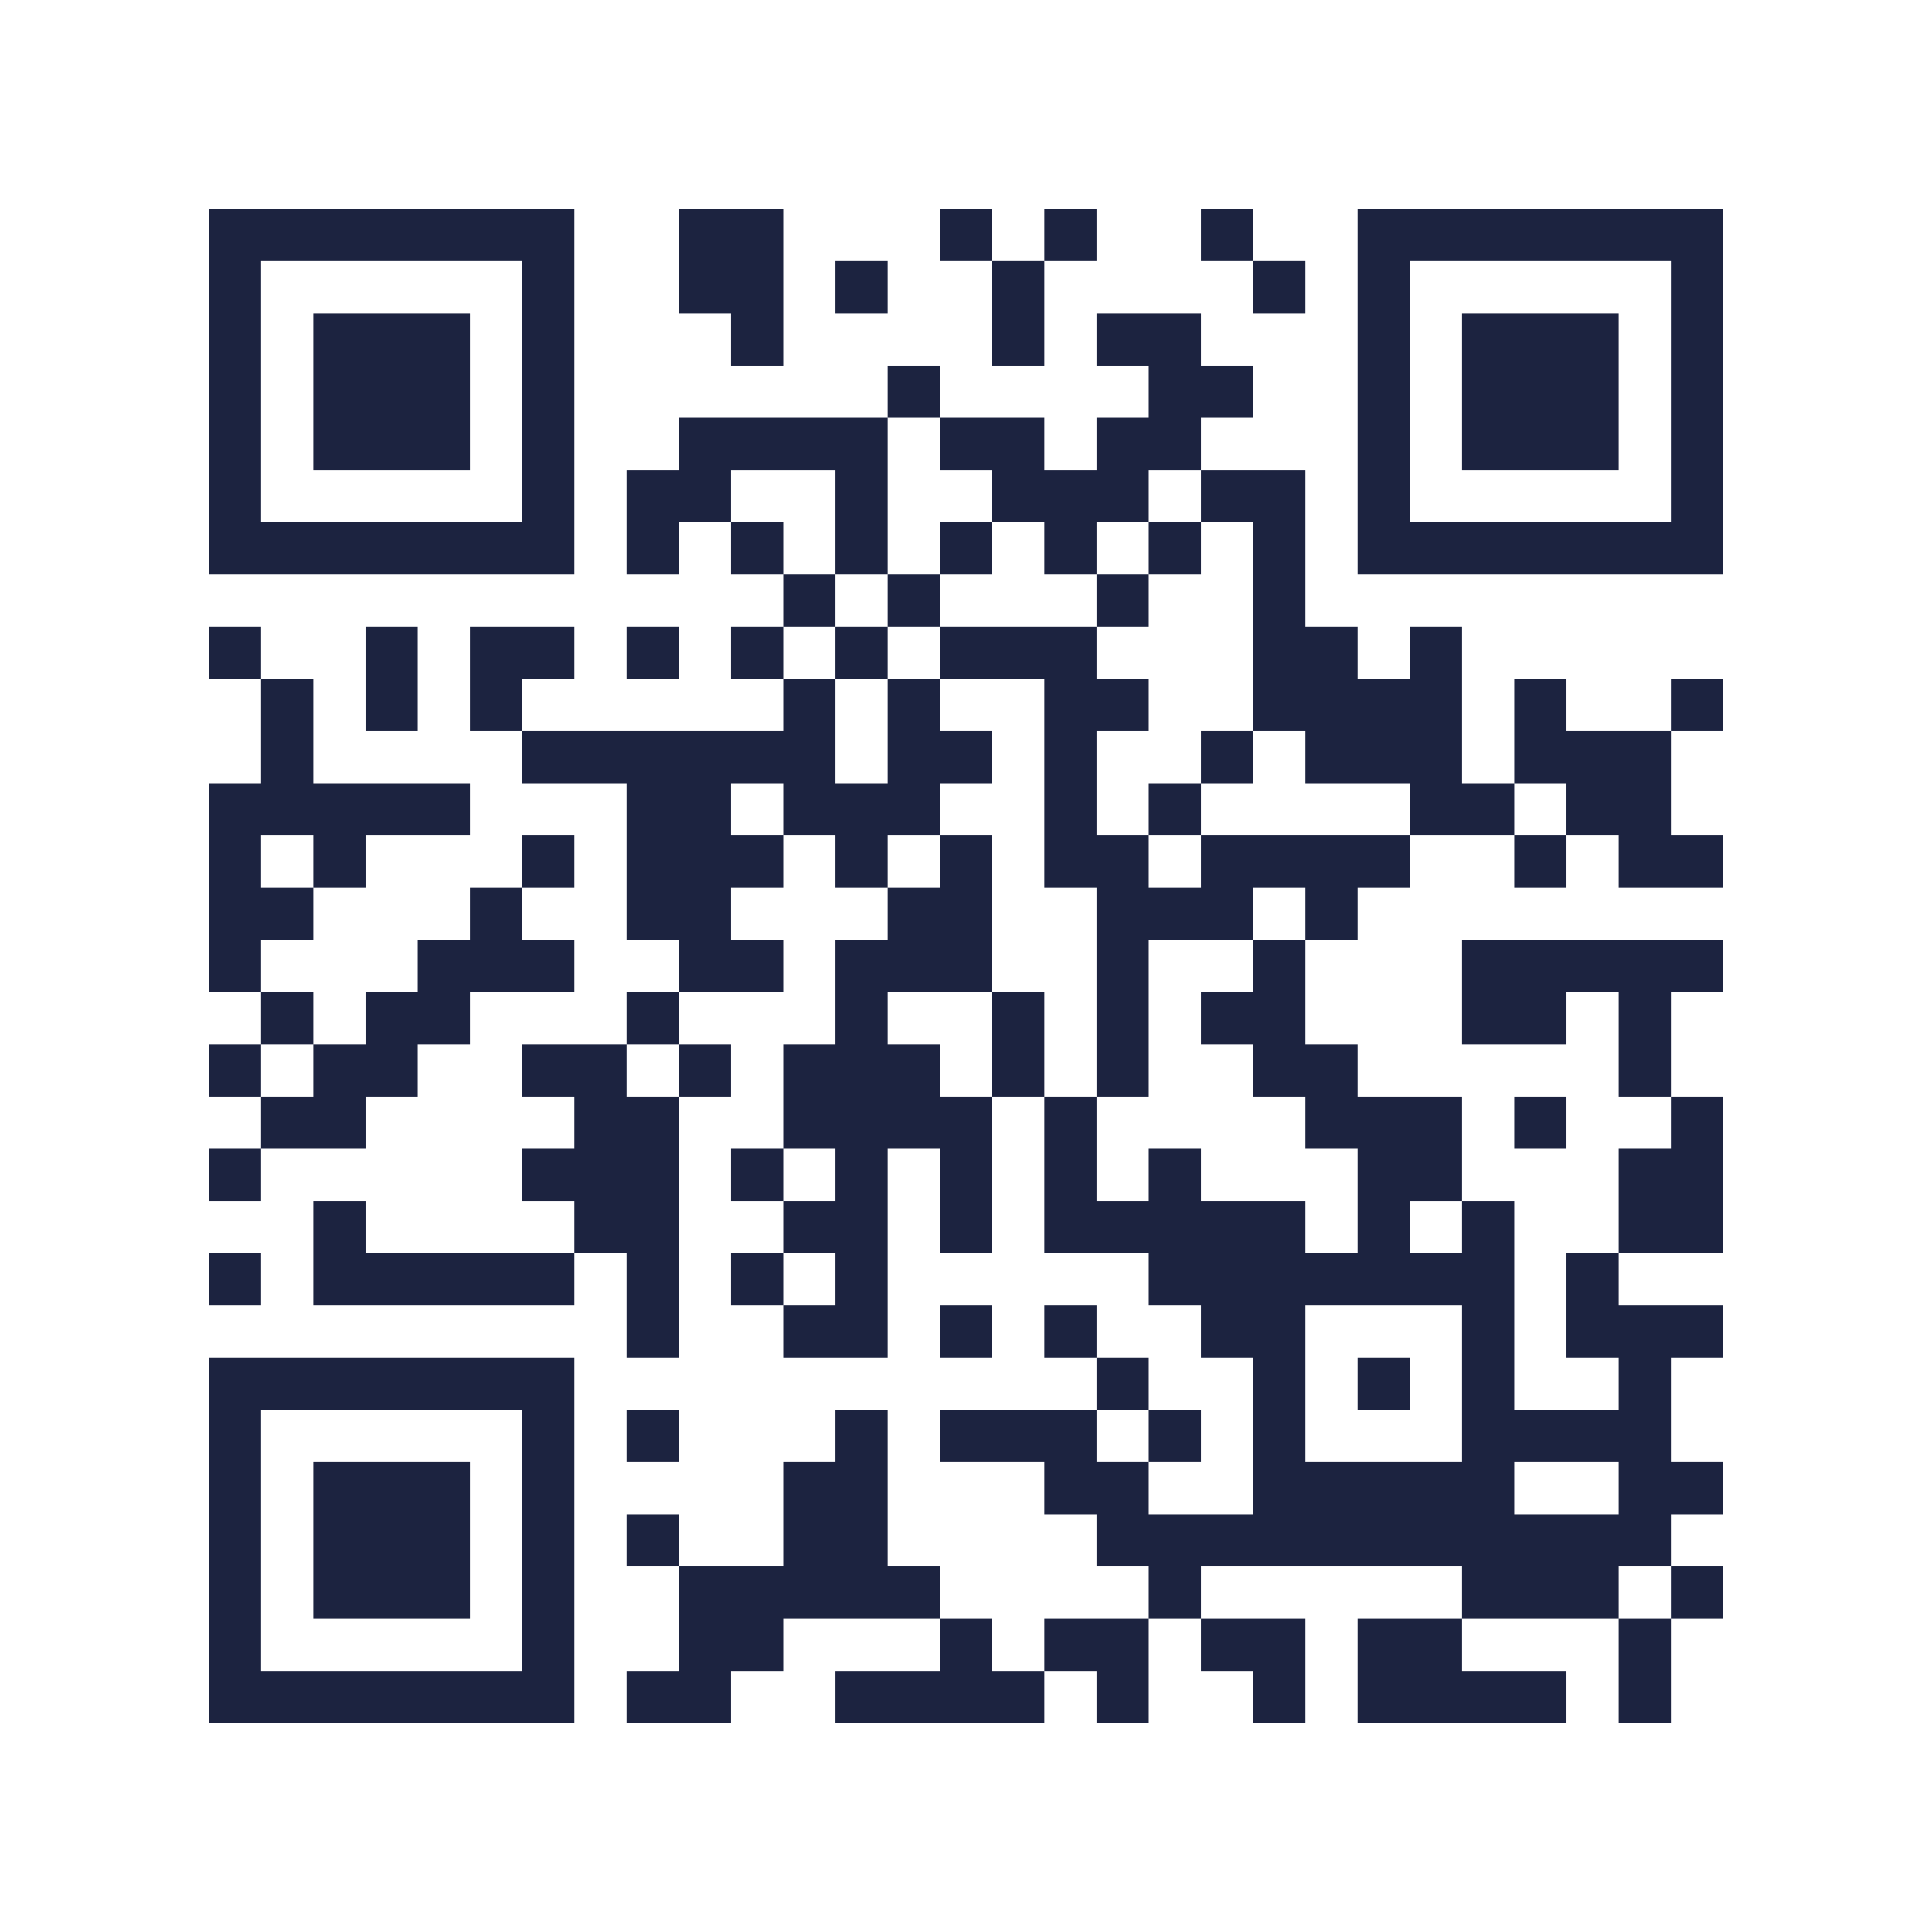
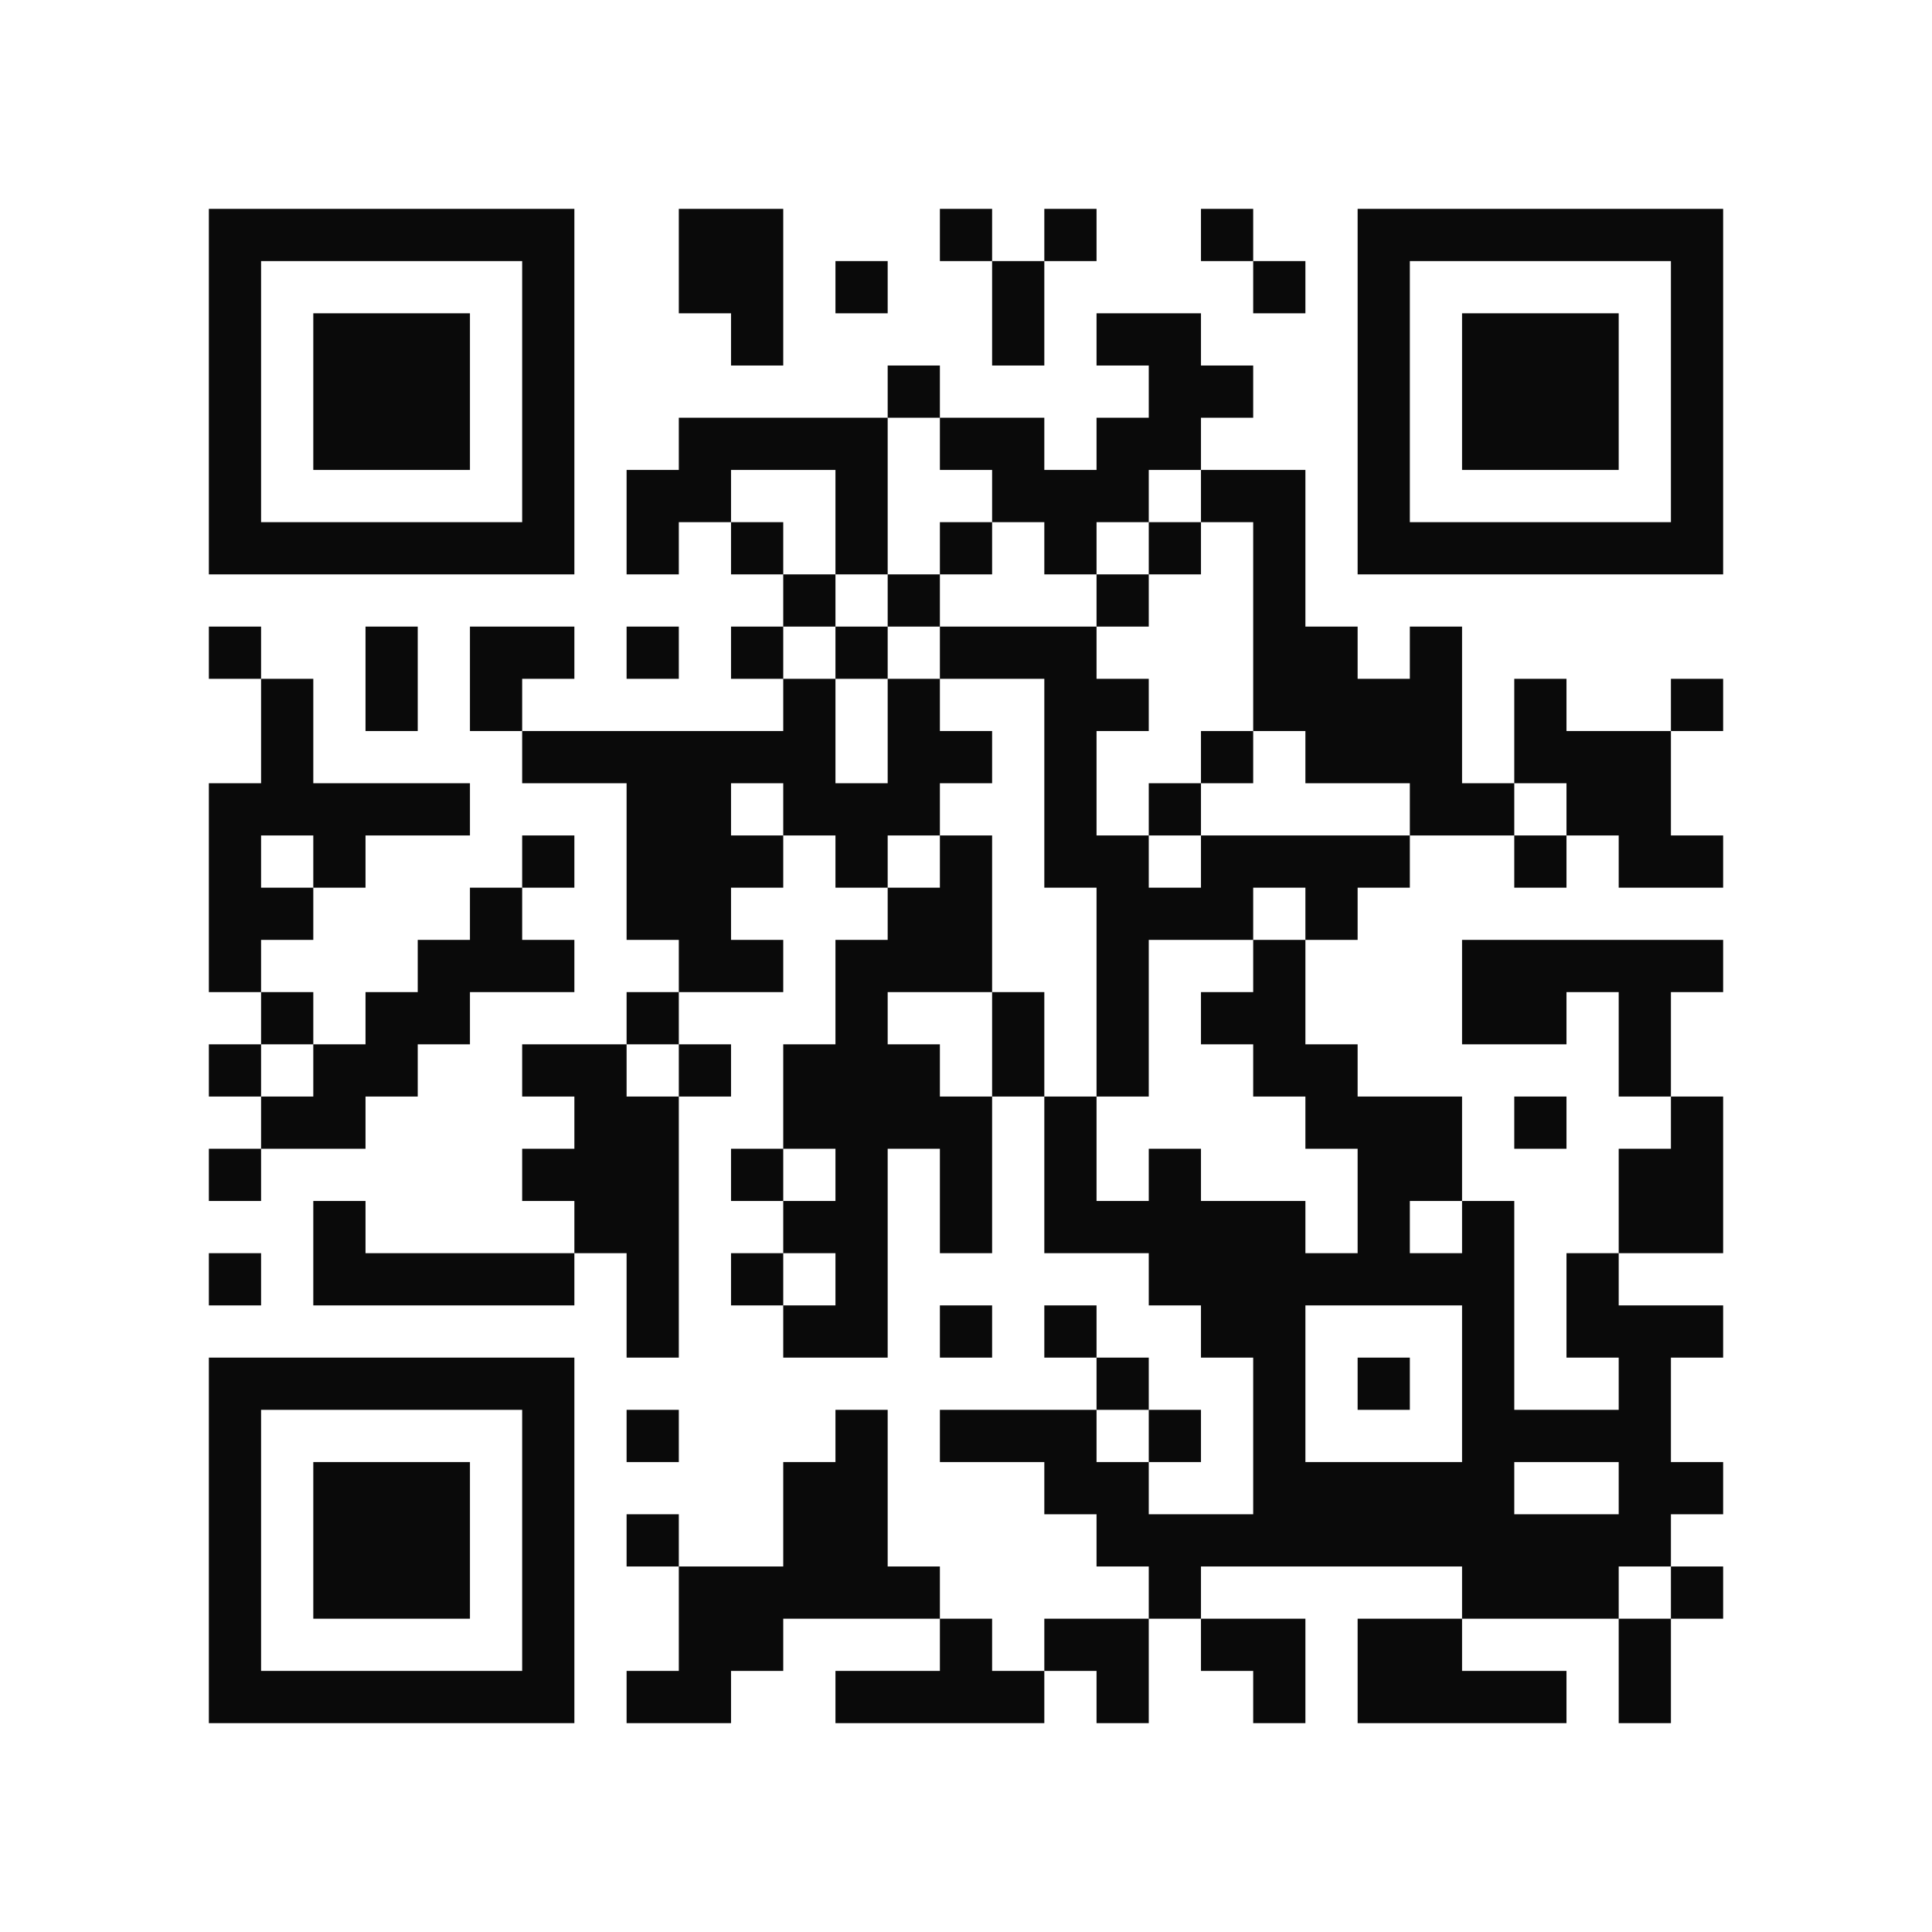
<svg xmlns="http://www.w3.org/2000/svg" width="296" height="296" class="segno">
  <g transform="scale(8)">
    <path fill="#FFFFFF" d="M0 0h37v37h-37z" />
-     <path class="qrline" stroke="#1c2340" d="M4 4.5h7m2 0h2m3 0h1m1 0h1m2 0h1m2 0h7m-29 1h1m5 0h1m2 0h2m1 0h1m2 0h1m4 0h1m1 0h1m5 0h1m-29 1h1m1 0h3m1 0h1m3 0h1m4 0h1m1 0h2m3 0h1m1 0h3m1 0h1m-29 1h1m1 0h3m1 0h1m6 0h1m4 0h2m2 0h1m1 0h3m1 0h1m-29 1h1m1 0h3m1 0h1m2 0h4m1 0h2m1 0h2m3 0h1m1 0h3m1 0h1m-29 1h1m5 0h1m1 0h2m2 0h1m2 0h3m1 0h2m1 0h1m5 0h1m-29 1h7m1 0h1m1 0h1m1 0h1m1 0h1m1 0h1m1 0h1m1 0h1m1 0h7m-18 1h1m1 0h1m3 0h1m2 0h1m-21 1h1m2 0h1m1 0h2m1 0h1m1 0h1m1 0h1m1 0h3m3 0h2m1 0h1m-23 1h1m1 0h1m1 0h1m5 0h1m1 0h1m2 0h2m2 0h4m1 0h1m2 0h1m-28 1h1m4 0h6m1 0h2m1 0h1m2 0h1m1 0h3m1 0h3m-28 1h5m3 0h2m1 0h3m2 0h1m1 0h1m4 0h2m1 0h2m-28 1h1m1 0h1m3 0h1m1 0h3m1 0h1m1 0h1m1 0h2m1 0h4m2 0h1m1 0h2m-29 1h2m3 0h1m2 0h2m3 0h2m2 0h3m1 0h1m-22 1h1m3 0h3m2 0h2m1 0h3m2 0h1m2 0h1m3 0h5m-28 1h1m1 0h2m3 0h1m3 0h1m2 0h1m1 0h1m1 0h2m3 0h2m1 0h1m-28 1h1m1 0h2m2 0h2m1 0h1m1 0h3m1 0h1m1 0h1m2 0h2m5 0h1m-27 1h2m4 0h2m2 0h4m1 0h1m4 0h3m1 0h1m2 0h1m-29 1h1m5 0h3m1 0h1m1 0h1m1 0h1m1 0h1m1 0h1m3 0h2m3 0h2m-27 1h1m4 0h2m2 0h2m1 0h1m1 0h5m1 0h1m1 0h1m2 0h2m-29 1h1m1 0h5m1 0h1m1 0h1m1 0h1m5 0h7m1 0h1m-19 1h1m2 0h2m1 0h1m1 0h1m2 0h2m3 0h1m1 0h3m-29 1h7m10 0h1m2 0h1m1 0h1m1 0h1m2 0h1m-28 1h1m5 0h1m1 0h1m3 0h1m1 0h3m1 0h1m1 0h1m3 0h4m-28 1h1m1 0h3m1 0h1m4 0h2m3 0h2m2 0h5m2 0h2m-29 1h1m1 0h3m1 0h1m1 0h1m2 0h2m4 0h11m-28 1h1m1 0h3m1 0h1m2 0h5m4 0h1m5 0h3m1 0h1m-29 1h1m5 0h1m2 0h2m3 0h1m1 0h2m1 0h2m1 0h2m3 0h1m-28 1h7m1 0h2m2 0h4m1 0h1m2 0h1m1 0h4m1 0h1" />
+     <path class="qrline" stroke="#0a0a0a" d="M4 4.5h7m2 0h2m3 0h1m1 0h1m2 0h1m2 0h7m-29 1h1m5 0h1m2 0h2m1 0h1m2 0h1m4 0h1m1 0h1m5 0h1m-29 1h1m1 0h3m1 0h1m3 0h1m4 0h1m1 0h2m3 0h1m1 0h3m1 0h1m-29 1h1m1 0h3m1 0h1m6 0h1m4 0h2m2 0h1m1 0h3m1 0h1m-29 1h1m1 0h3m1 0h1m2 0h4m1 0h2m1 0h2m3 0h1m1 0h3m1 0h1m-29 1h1m5 0h1m1 0h2m2 0h1m2 0h3m1 0h2m1 0h1m5 0h1m-29 1h7m1 0h1m1 0h1m1 0h1m1 0h1m1 0h1m1 0h1m1 0h1m1 0h7m-18 1h1m1 0h1m3 0h1m2 0h1m-21 1h1m2 0h1m1 0h2m1 0h1m1 0h1m1 0h1m1 0h3m3 0h2m1 0h1m-23 1h1m1 0h1m1 0h1m5 0h1m1 0h1m2 0h2m2 0h4m1 0h1m2 0h1m-28 1h1m4 0h6m1 0h2m1 0h1m2 0h1m1 0h3m1 0h3m-28 1h5m3 0h2m1 0h3m2 0h1m1 0h1m4 0h2m1 0h2m-28 1h1m1 0h1m3 0h1m1 0h3m1 0h1m1 0h1m1 0h2m1 0h4m2 0h1m1 0h2m-29 1h2m3 0h1m2 0h2m3 0h2m2 0h3m1 0h1m-22 1h1m3 0h3m2 0h2m1 0h3m2 0h1m2 0h1m3 0h5m-28 1h1m1 0h2m3 0h1m3 0h1m2 0h1m1 0h1m1 0h2m3 0h2m1 0h1m-28 1h1m1 0h2m2 0h2m1 0h1m1 0h3m1 0h1m1 0h1m2 0h2m5 0h1m-27 1h2m4 0h2m2 0h4m1 0h1m4 0h3m1 0h1m2 0h1m-29 1h1m5 0h3m1 0h1m1 0h1m1 0h1m1 0h1m1 0h1m3 0h2m3 0h2m-27 1h1m4 0h2m2 0h2m1 0h1m1 0h5m1 0h1m1 0h1m2 0h2m-29 1h1m1 0h5m1 0h1m1 0h1m1 0h1m5 0h7m1 0h1m-19 1h1m2 0h2m1 0h1m1 0h1m2 0h2m3 0h1m1 0h3m-29 1h7m10 0h1m2 0h1m1 0h1m1 0h1m2 0h1m-28 1h1m5 0h1m1 0h1m3 0h1m1 0h3m1 0h1m1 0h1m3 0h4m-28 1h1m1 0h3m1 0h1m4 0h2m3 0h2m2 0h5m2 0h2m-29 1h1m1 0h3m1 0h1m1 0h1m2 0h2m4 0h11m-28 1h1m1 0h3m1 0h1m2 0h5m4 0h1m5 0h3m1 0h1m-29 1h1m5 0h1m2 0h2m3 0h1m1 0h2m1 0h2m1 0h2m3 0h1m-28 1h7m1 0h2m2 0h4m1 0h1m2 0h1m1 0h4m1 0h1" />
  </g>
</svg>
